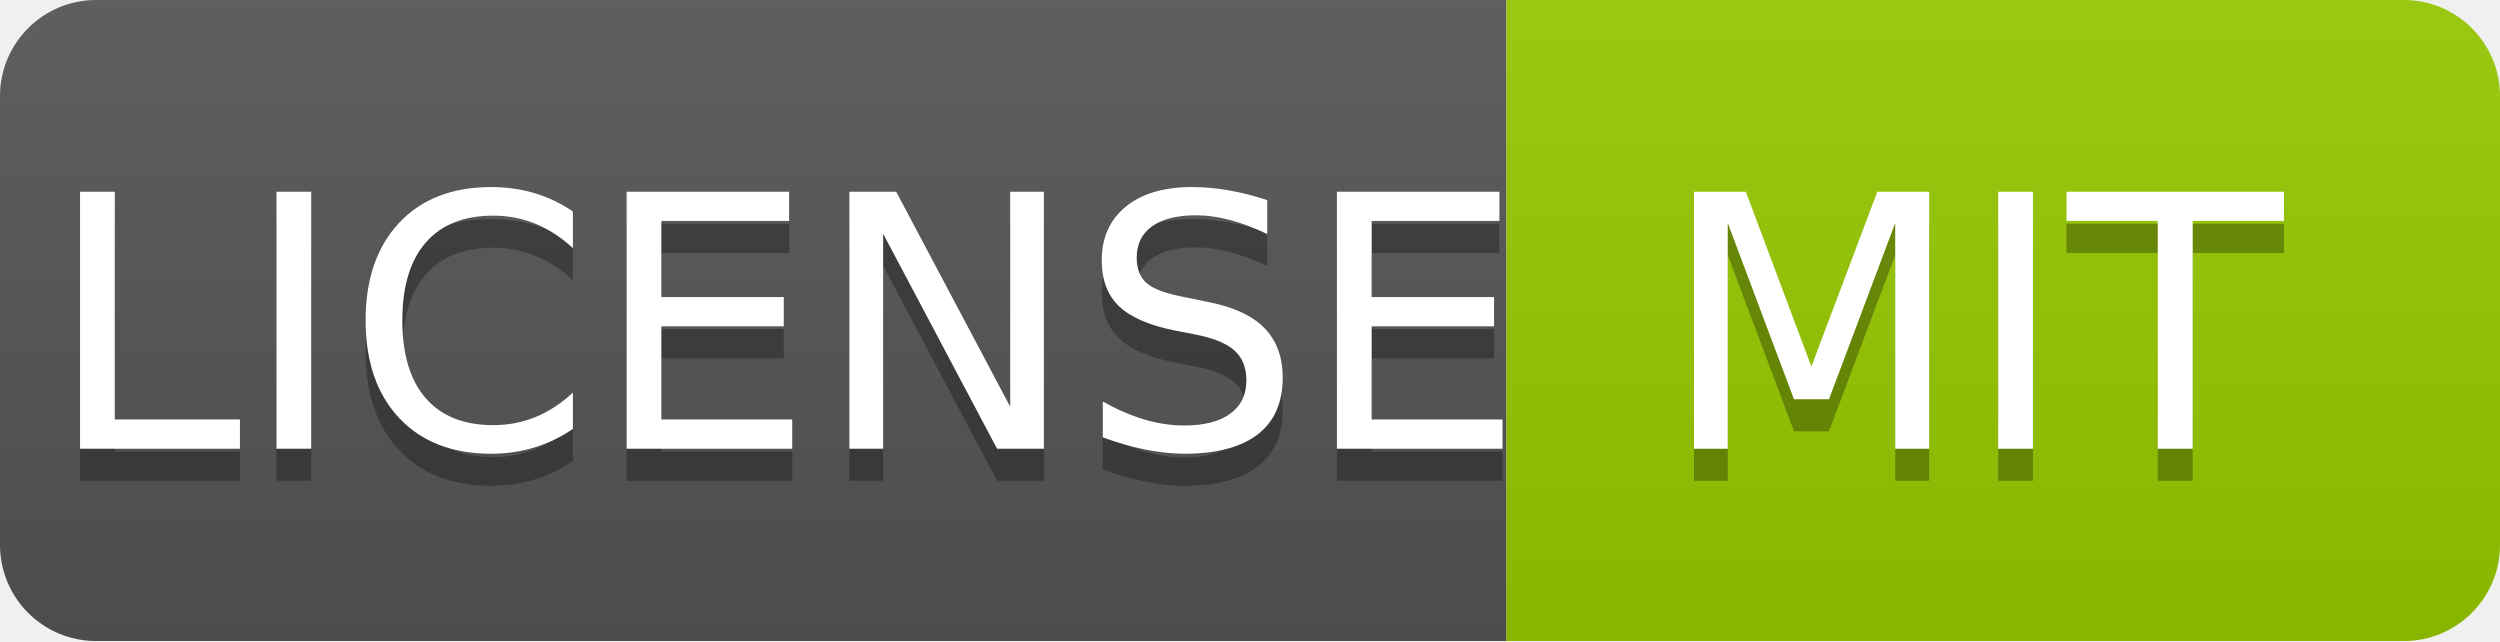
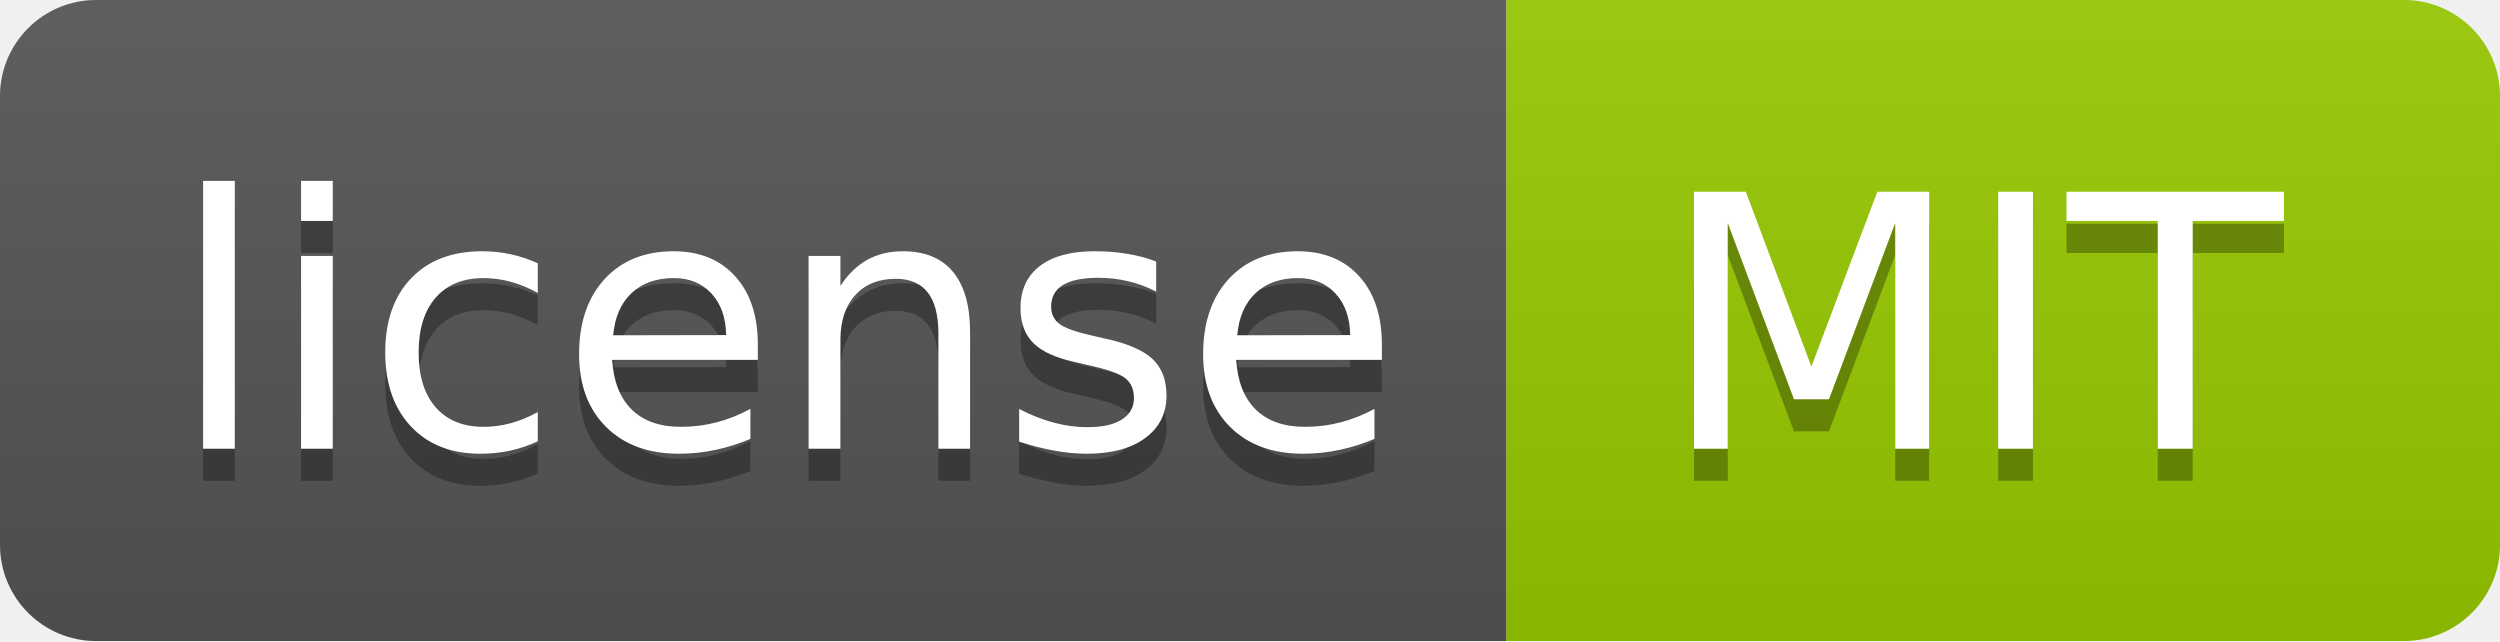
<svg xmlns="http://www.w3.org/2000/svg" width="78" height="20">
  <linearGradient id="b" x2="0" y2="100%">
    <stop offset="0" stop-color="#bbb" stop-opacity=".1" />
    <stop offset="1" stop-opacity=".1" />
  </linearGradient>
  <clipPath id="a">
    <rect width="78" height="20" rx="3" fill="#fff" />
  </clipPath>
  <g clip-path="url(#a)">
    <path fill="#555" d="M0 0h47v20H0z" />
    <path fill="#97CA00" d="M47 0h31v20H47z" />
    <path fill="url(#b)" d="M0 0h78v20H0z" />
  </g>
  <g fill="#fff" text-anchor="middle" font-family="DejaVu Sans,Verdana,Geneva,sans-serif" font-size="110">
-     <text x="245" y="150" fill="#010101" fill-opacity=".3" transform="scale(.1)" textLength="370">LICENSE</text>
-     <text x="245" y="140" transform="scale(.1)" textLength="370">LICENSE</text>
+     <text x="245" y="150" fill="#010101" fill-opacity=".3" transform="scale(.1)" textLength="370">license</text>
+     <text x="245" y="140" transform="scale(.1)" textLength="370">license</text>
    <text x="615" y="150" fill="#010101" fill-opacity=".3" transform="scale(.1)" textLength="210">MIT</text>
    <text x="615" y="140" transform="scale(.1)" textLength="210">MIT</text>
  </g>
</svg>
